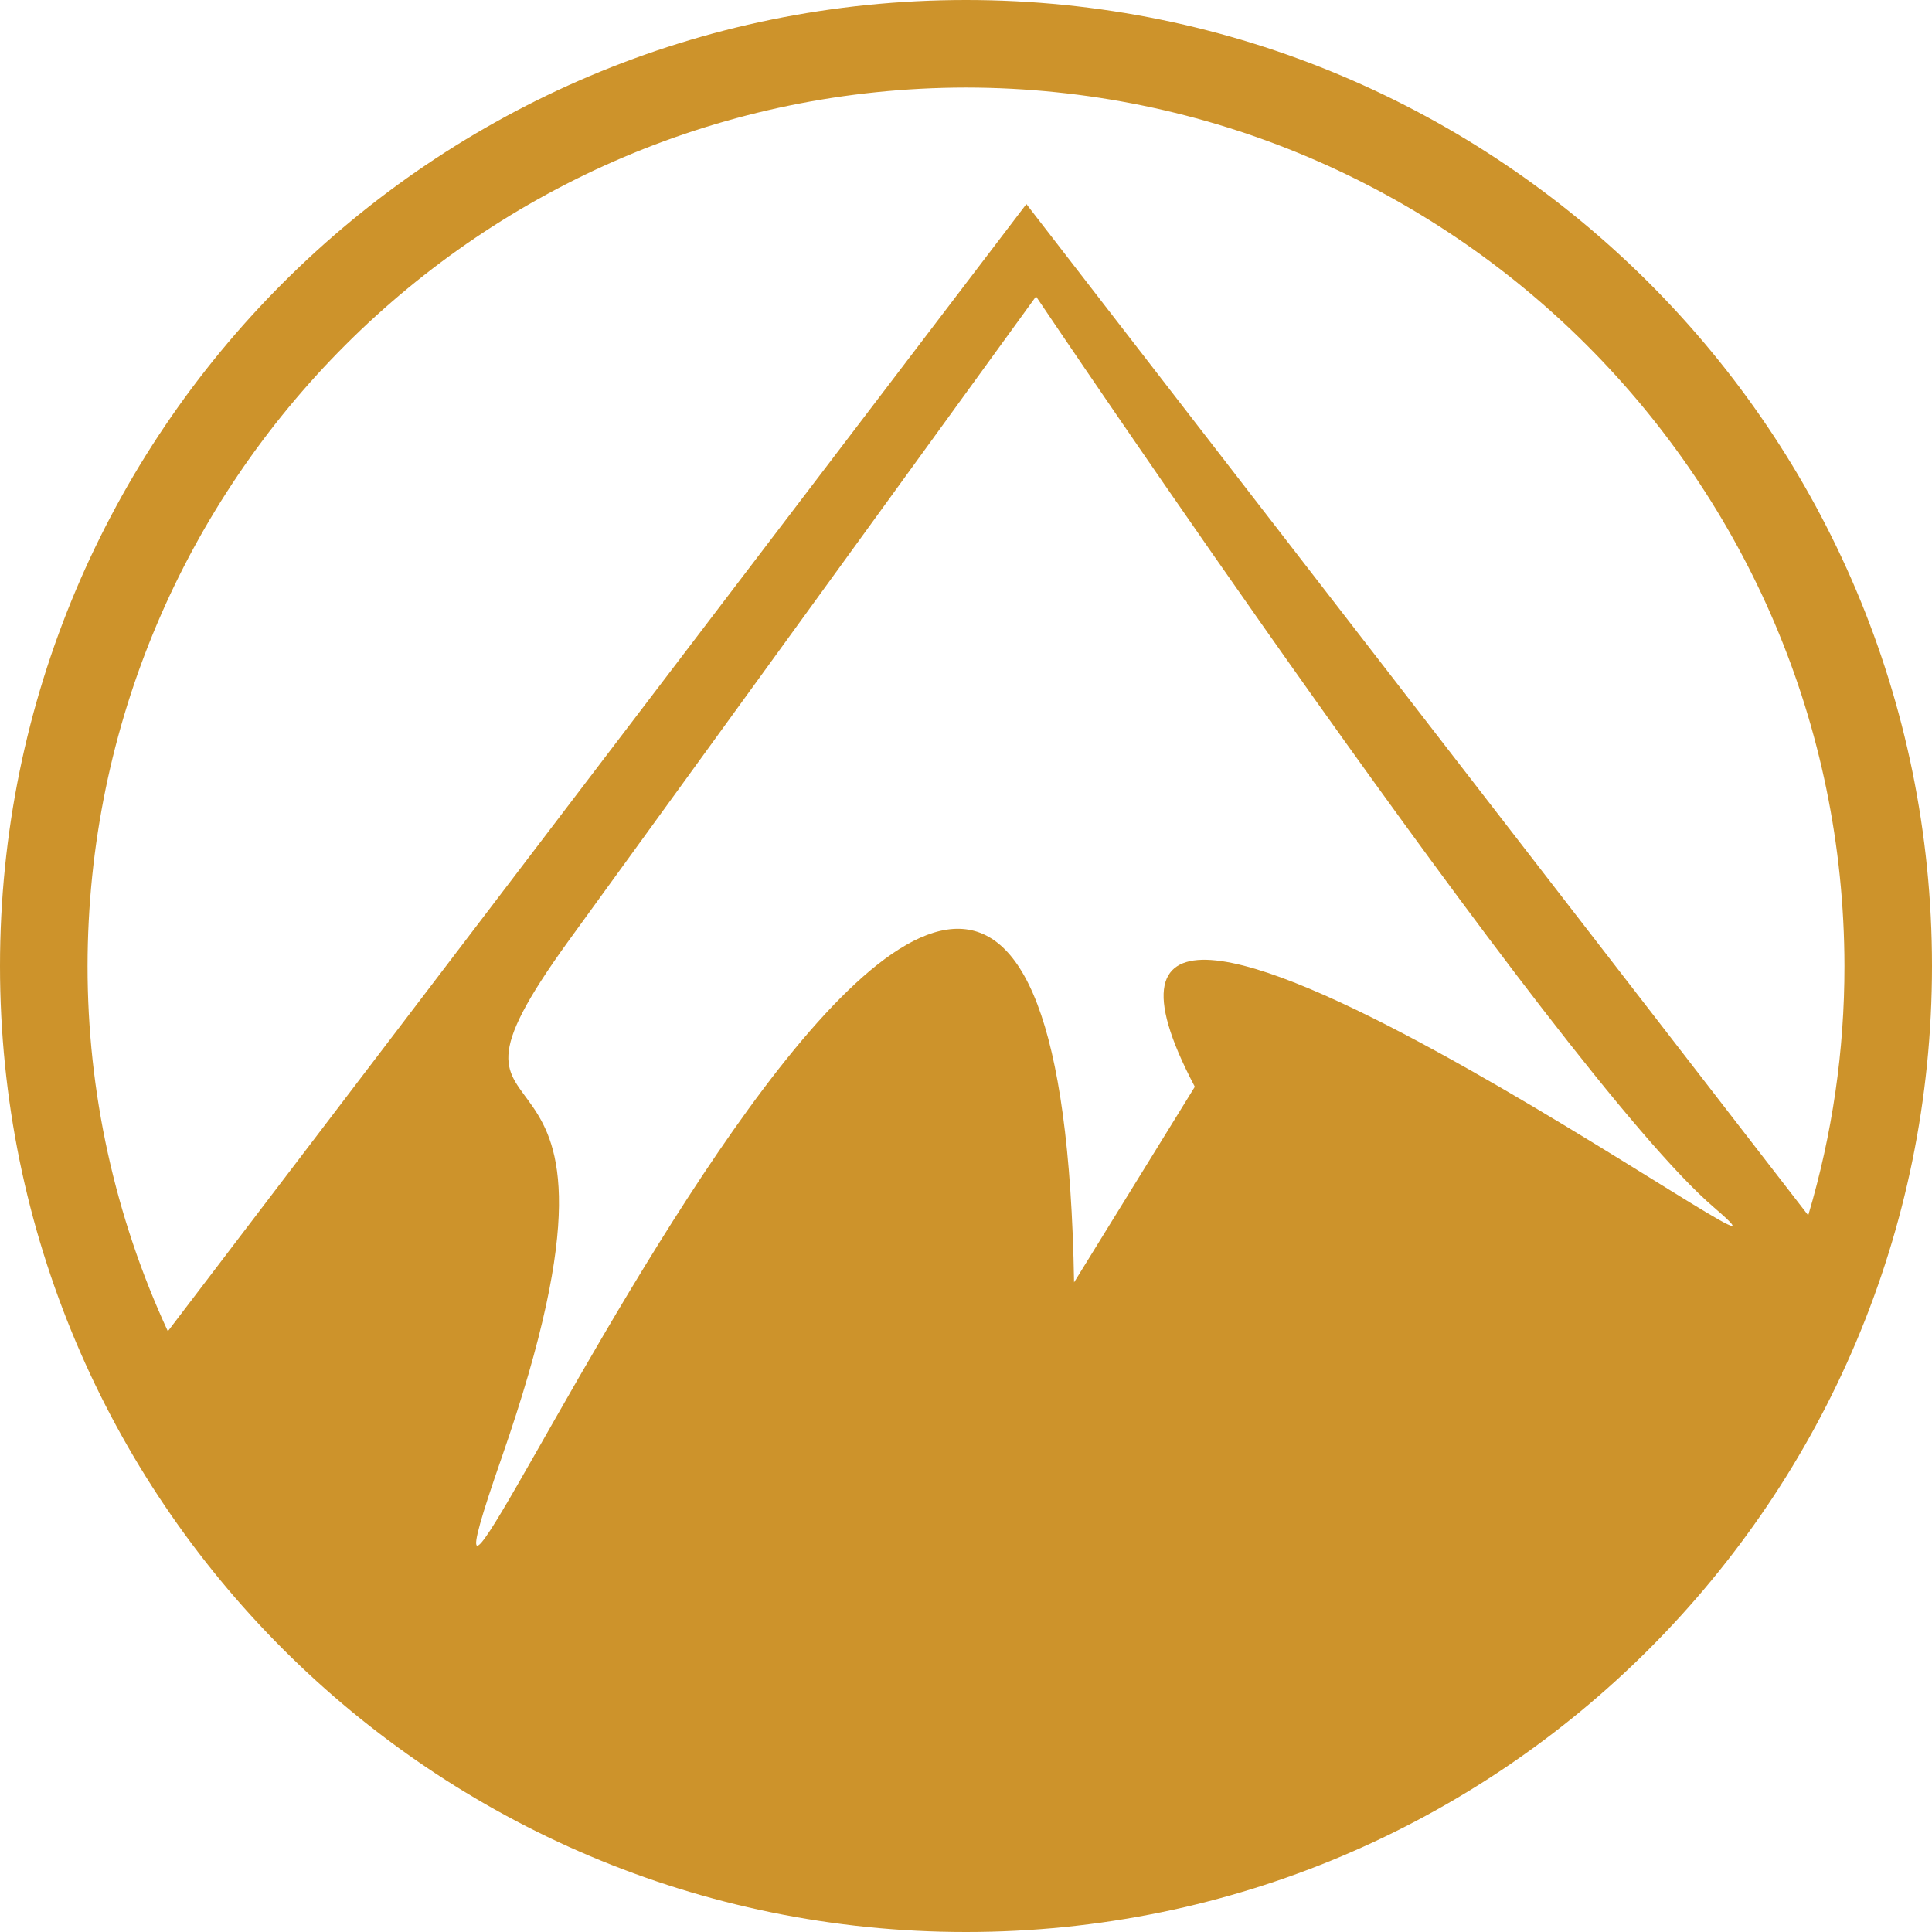
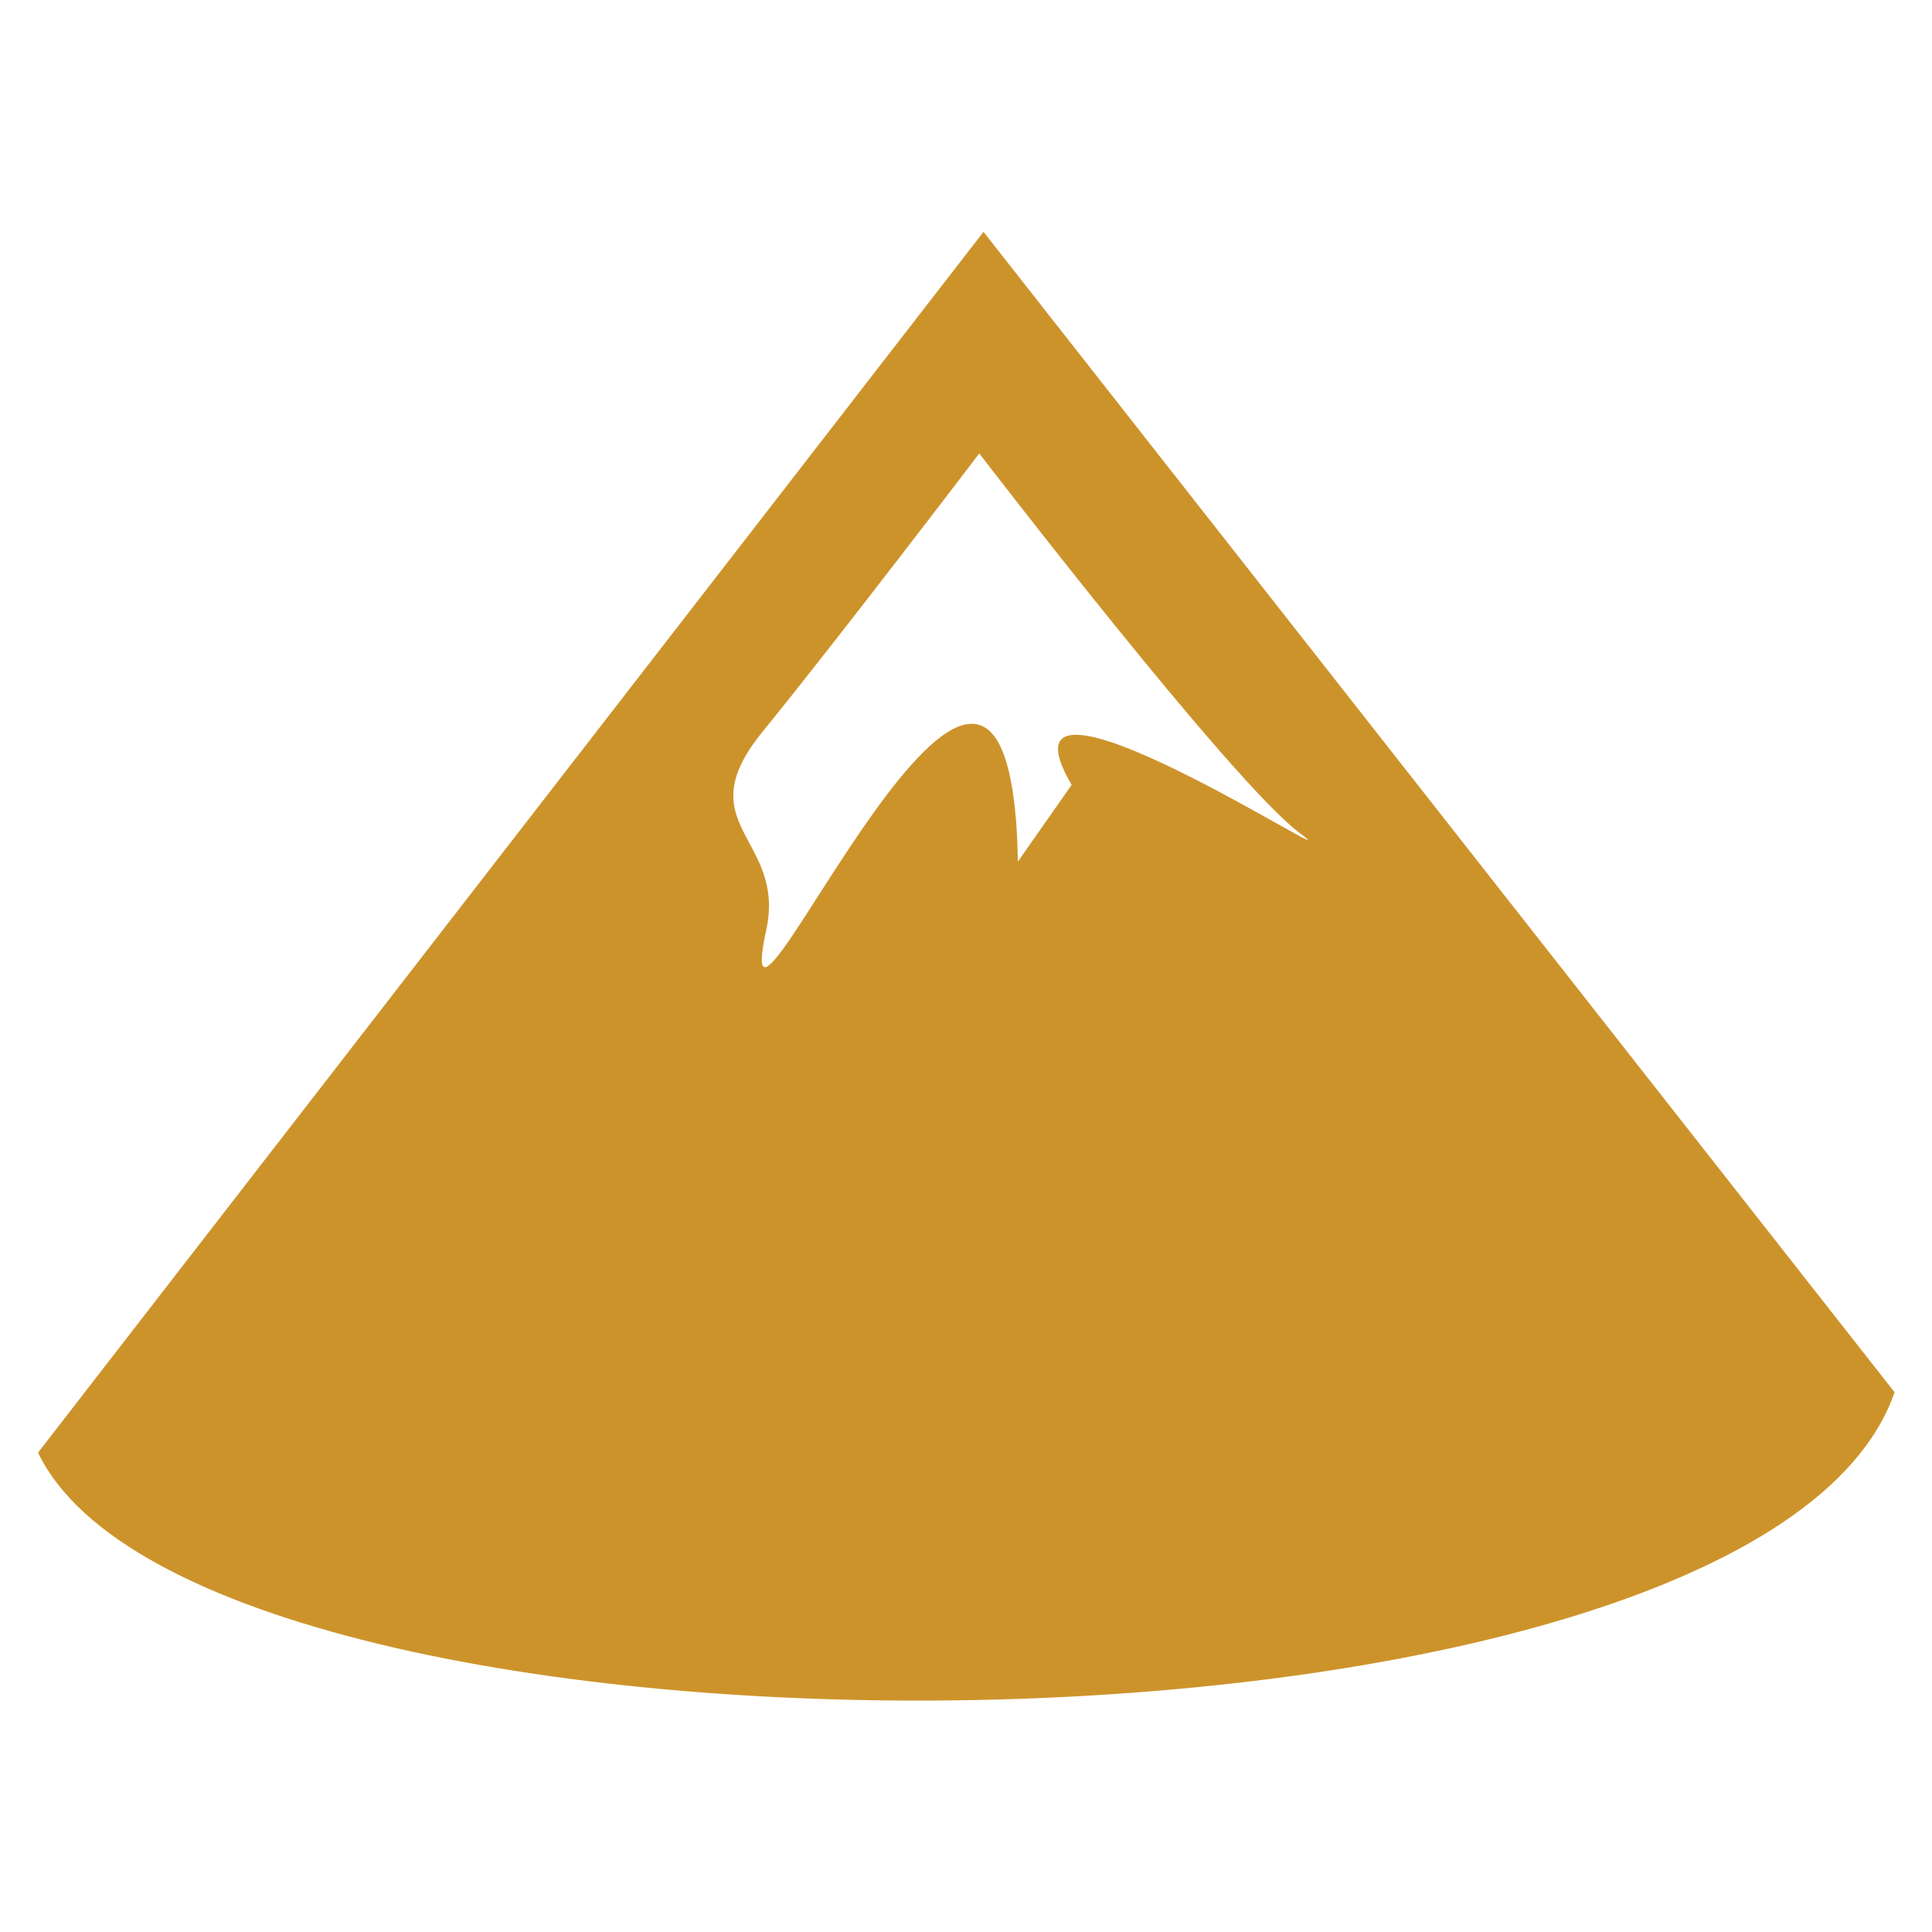
<svg xmlns="http://www.w3.org/2000/svg" id="Layer_1" data-name="Layer 1" viewBox="0 0 32 32">
  <defs>
    <style>.cls-1{fill:#cd932b;}</style>
  </defs>
-   <path class="cls-1" d="M16,0A16,16,0,1,0,32,16,16,16,0,0,0,16,0Zm0,1.45A14.57,14.57,0,0,1,30.55,16a14.42,14.42,0,0,1-.6,4.13L17,3.38,2.78,22.05A14.39,14.39,0,0,1,1.45,16,14.57,14.57,0,0,1,16,1.45ZM9.42,15.58,17.16,4.91S25.82,17.8,28.39,20s-12-8.45-8.6-2l-2,3.24c-.3-17.63-12.28,10.94-9.48,2.9S6.53,19.57,9.42,15.58Z" />
+   <path class="cls-1" d="M16.29,3.84.63,24.06c2.73,5.69,28.48,5.57,30.75-1ZM17.75,13l-.89,1.27c-.13-6.92-4.88,4.42-4.17,1.14.34-1.54-1.33-1.73-.06-3.29s3.59-4.61,3.59-4.61,4.18,5.45,5.31,6.29S16.26,10.46,17.75,13Z" />
</svg>
